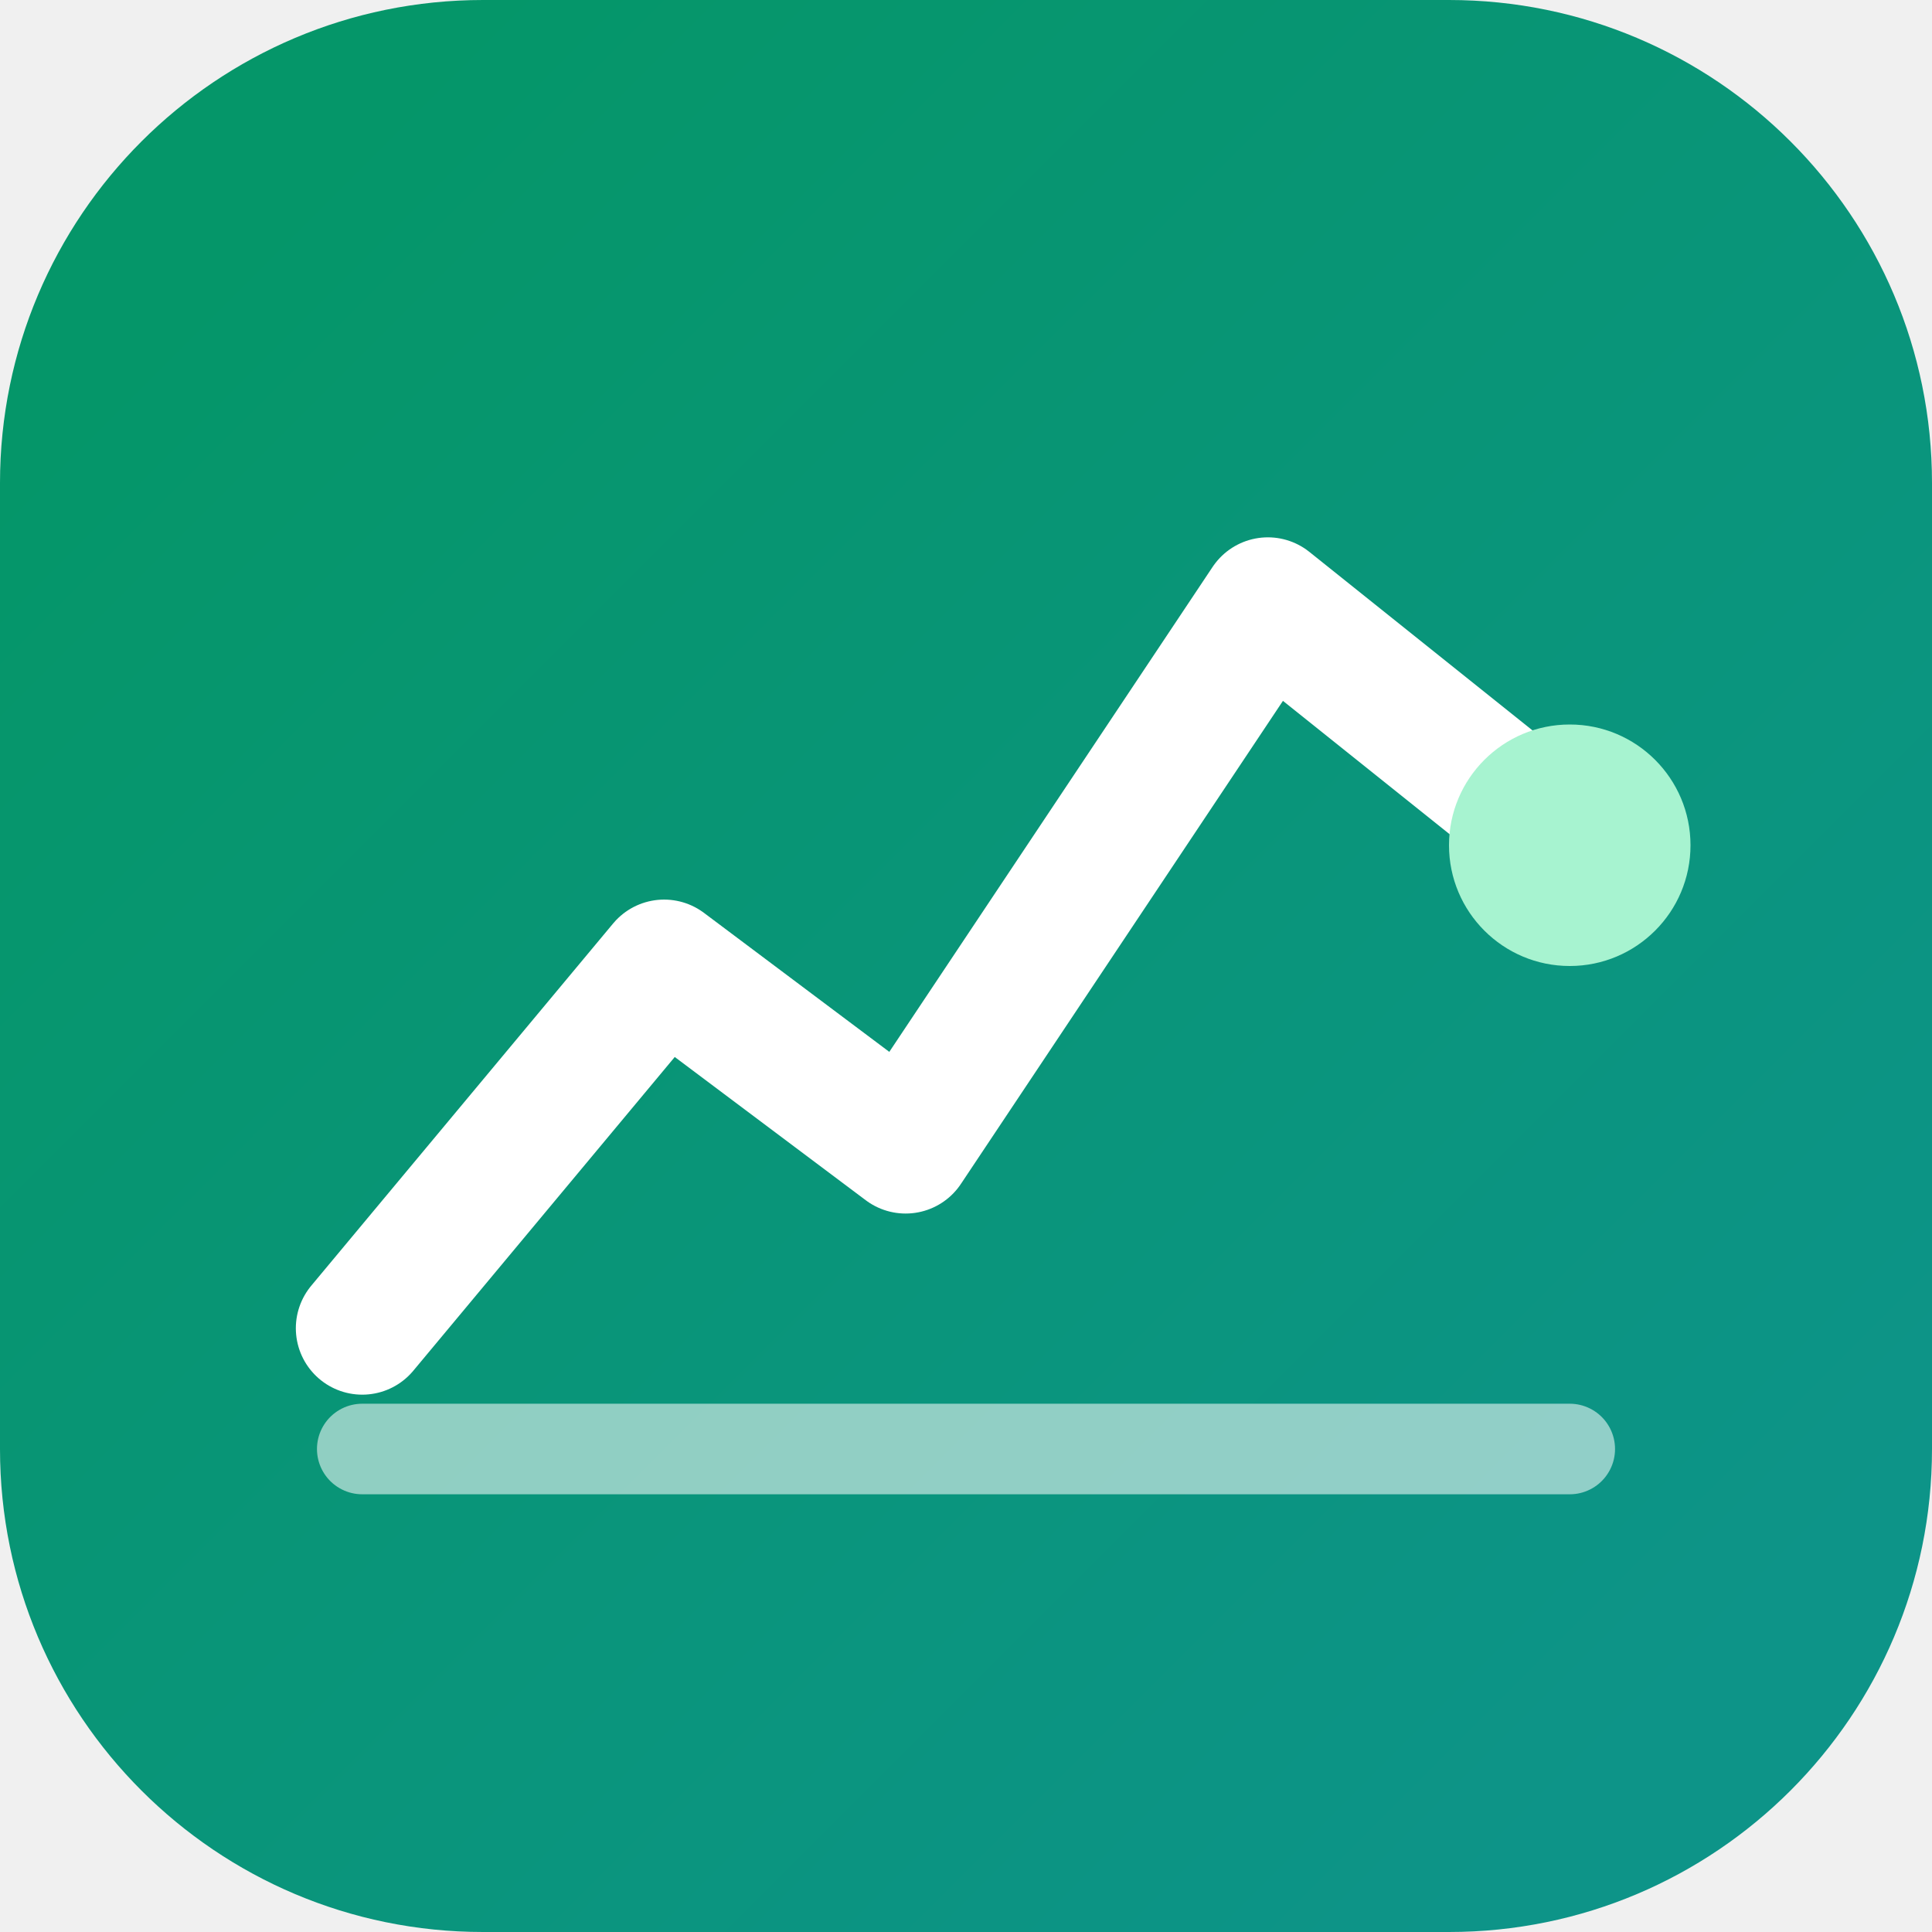
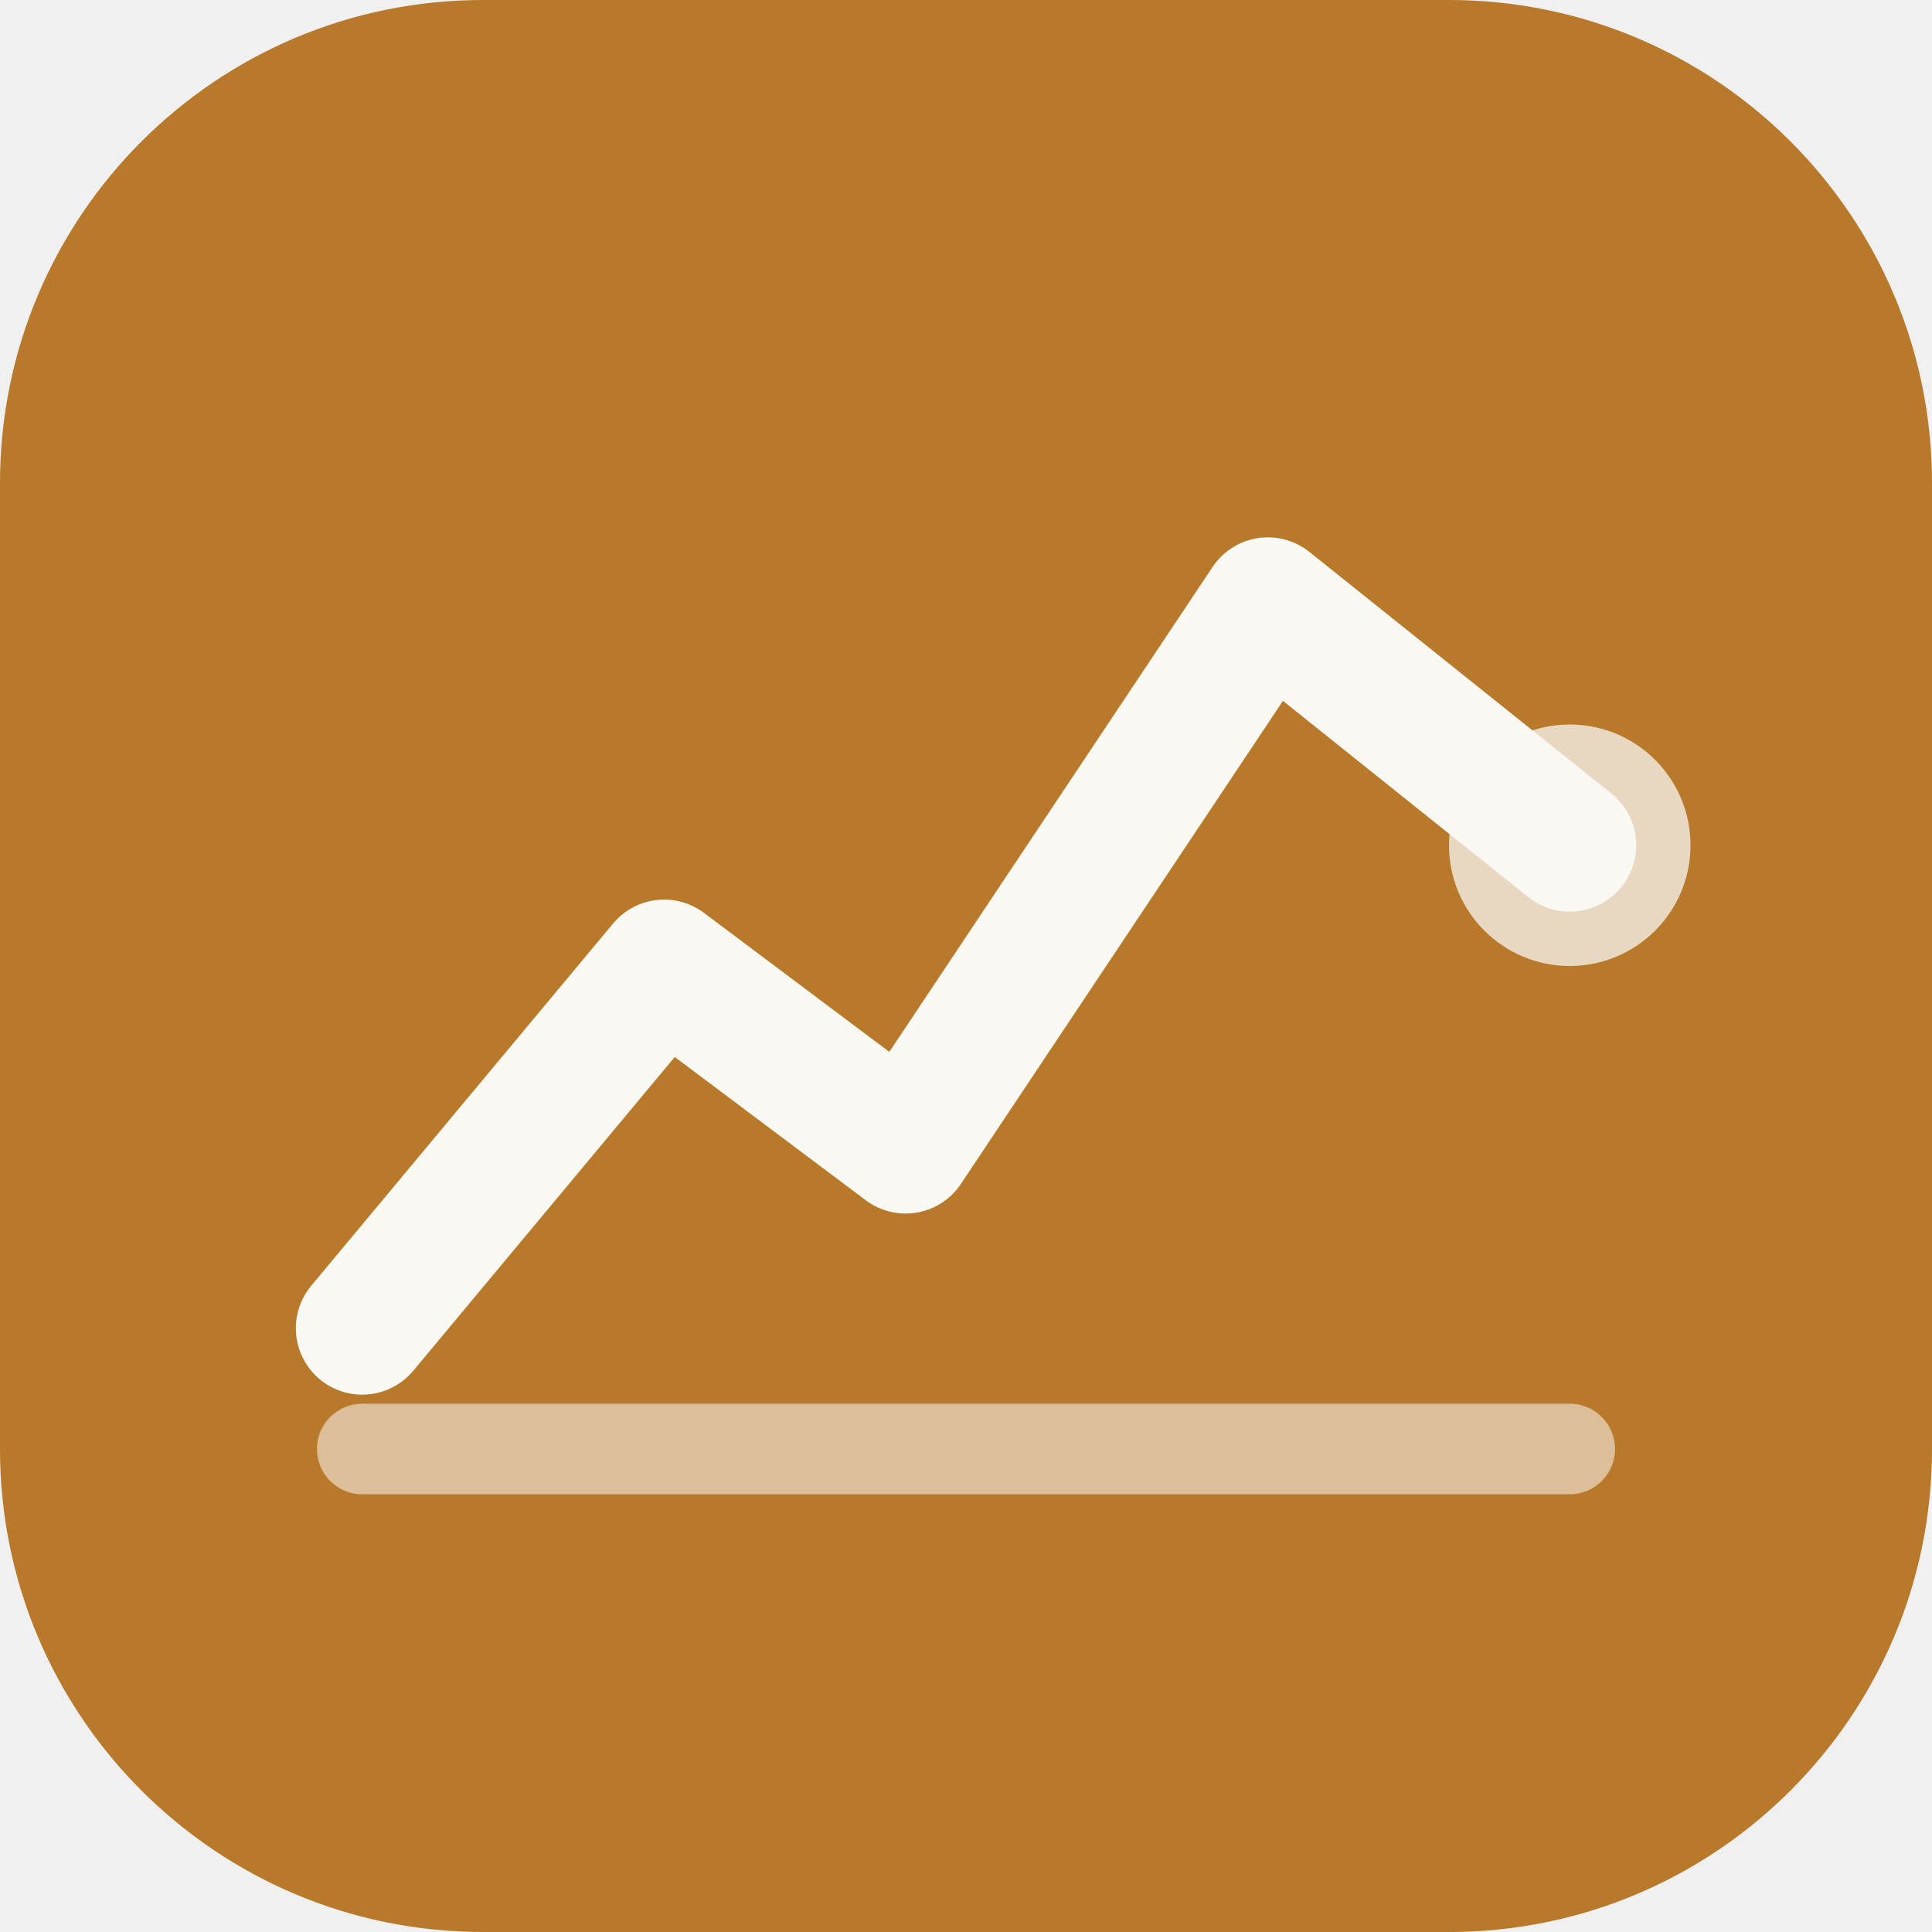
<svg xmlns="http://www.w3.org/2000/svg" viewBox="0 0 32 32" fill="none">
-   <rect width="32" height="32" rx="8" fill="url(#g)" />
-   <defs>
-     <linearGradient id="g" x1="4" y1="4" x2="28" y2="28" gradientUnits="userSpaceOnUse">
-       <stop stop-color="#059669" />
-       <stop offset="1" stop-color="#0d9488" />
-     </linearGradient>
-   </defs>
-   <path d="M6 22 L11 16 L15 19 L21 10 L26 14" stroke="white" stroke-width="2.2" stroke-linecap="round" stroke-linejoin="round" />
-   <path d="M6 24 H26" stroke="white" stroke-width="1.5" stroke-linecap="round" opacity="0.55" />
-   <circle cx="26" cy="14" r="2" fill="#a7f3d0" />
+   <rect width="32" height="32" rx="8" fill="#B8792A" />
+   <path d="M6 22 L11 16 L15 19 L21 10 L26 14" stroke="#FAF8F3" stroke-width="2.2" stroke-linecap="round" stroke-linejoin="round" />
+   <path d="M6 24 H26" stroke="#FAF8F3" stroke-width="1.5" stroke-linecap="round" opacity="0.55" />
+   <circle cx="26" cy="14" r="2" fill="#FAF8F3" opacity="0.75" />
</svg>
